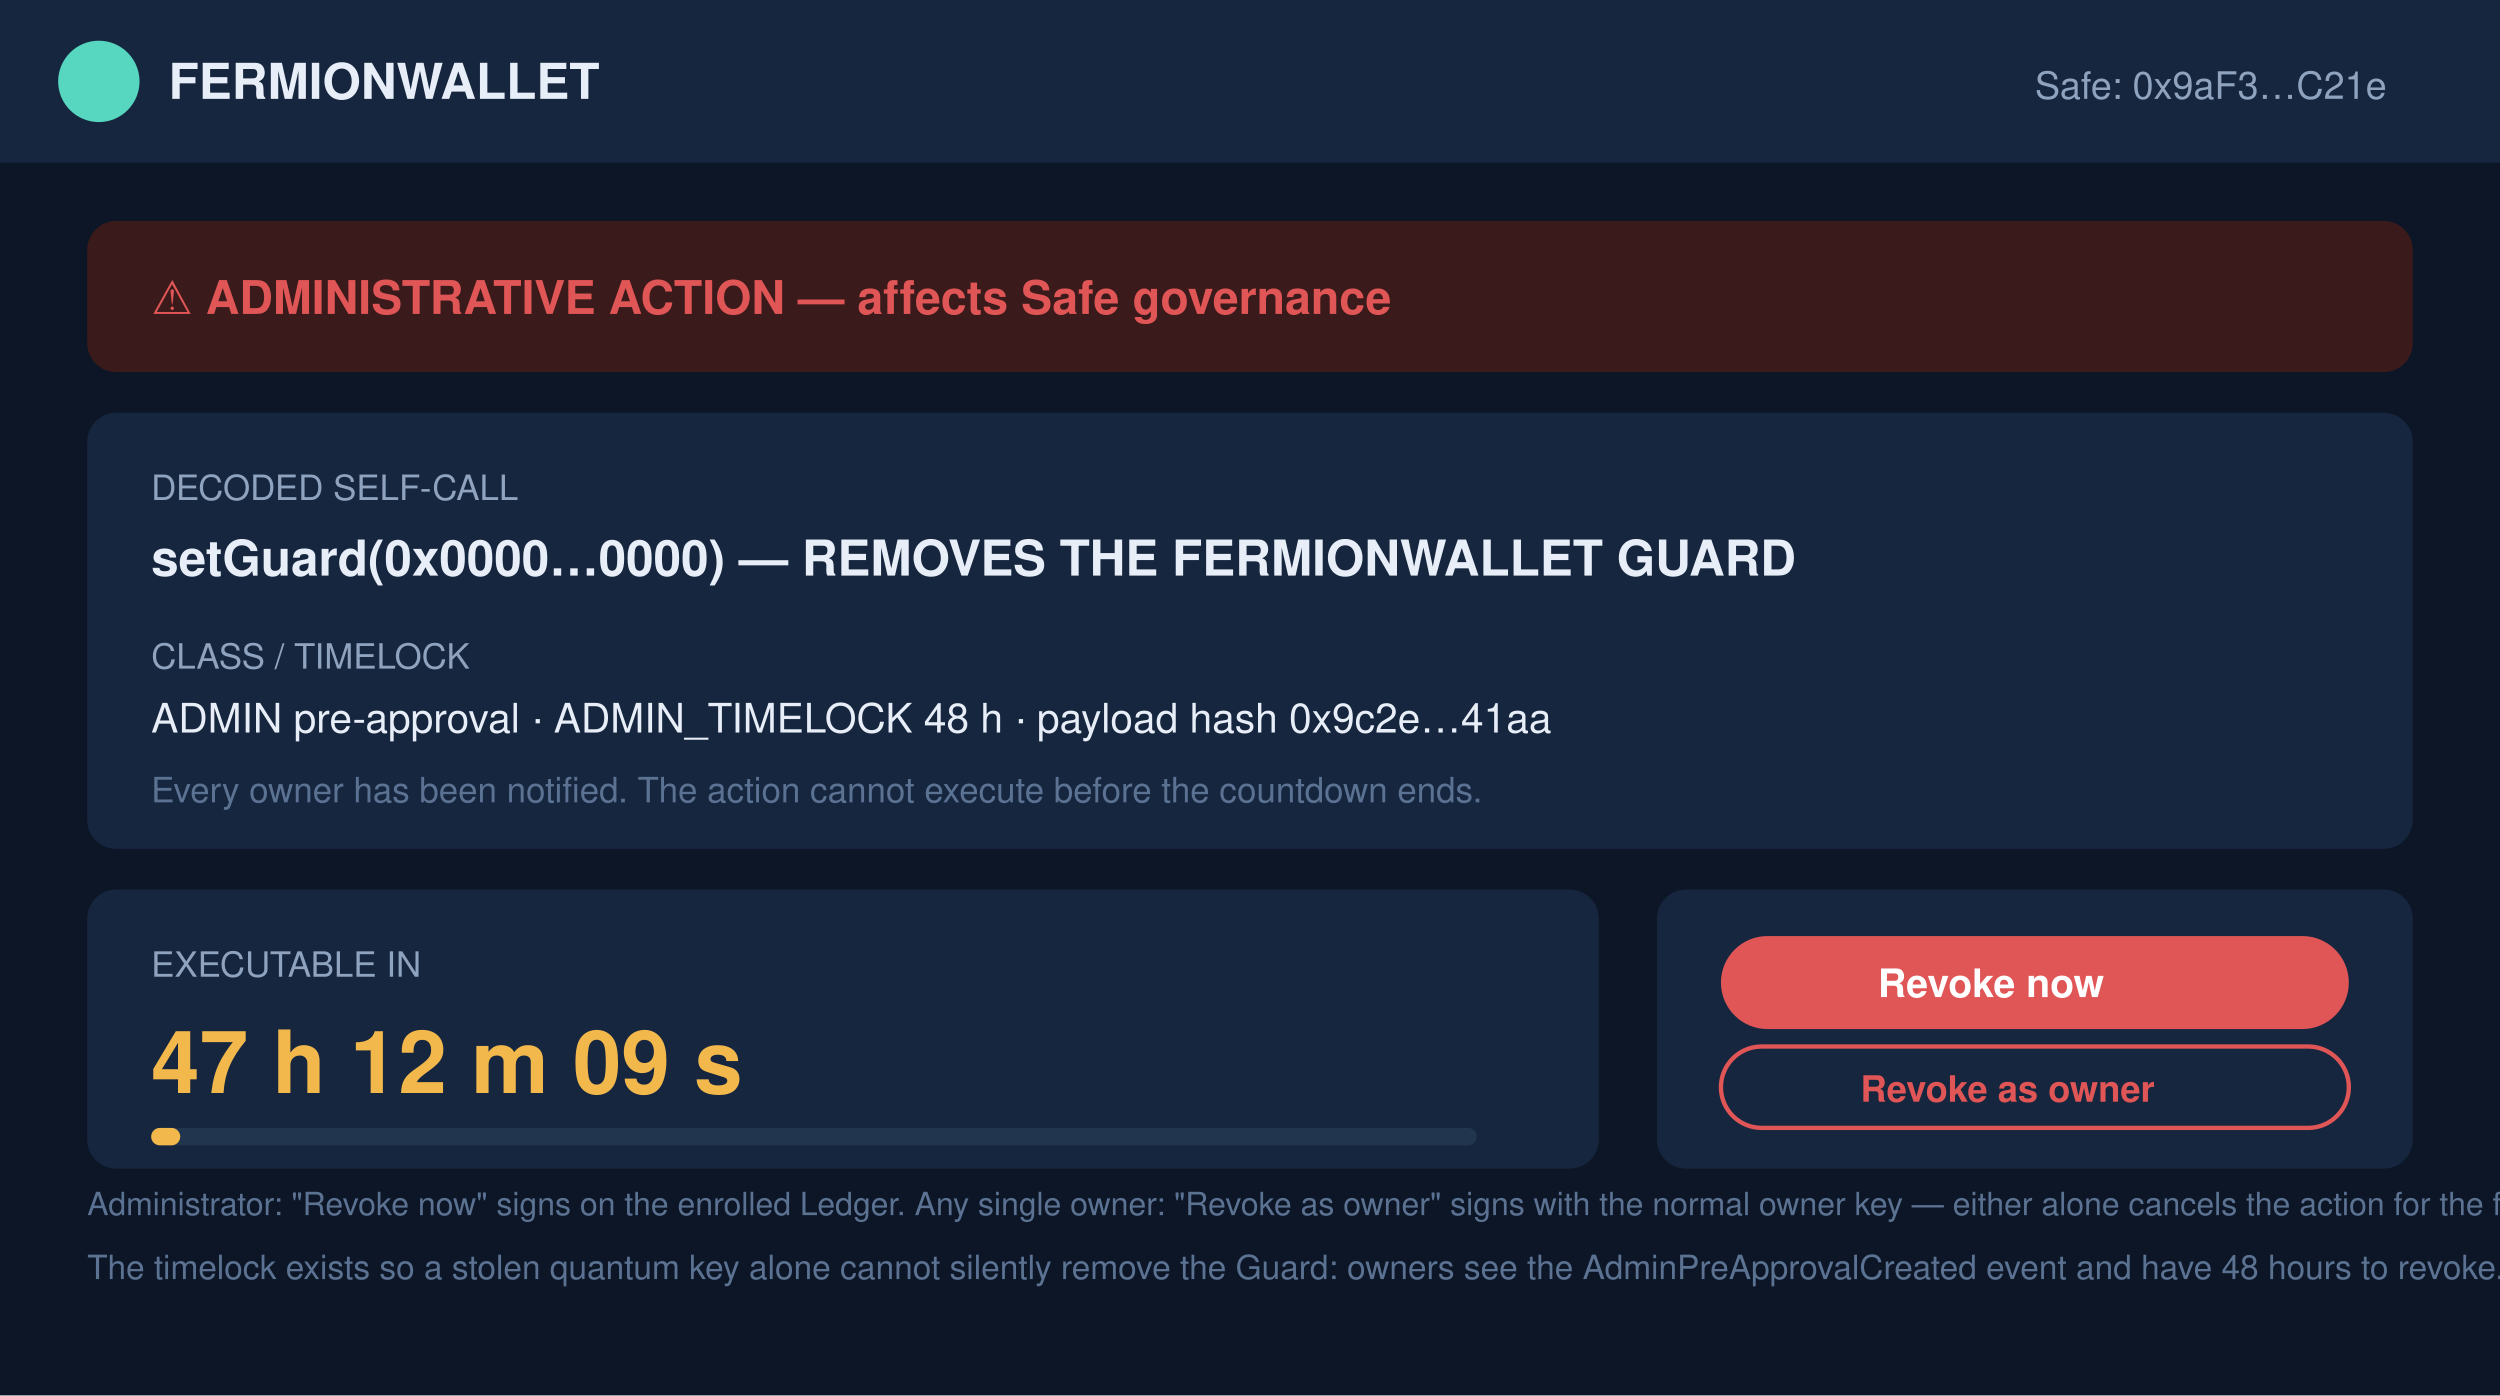
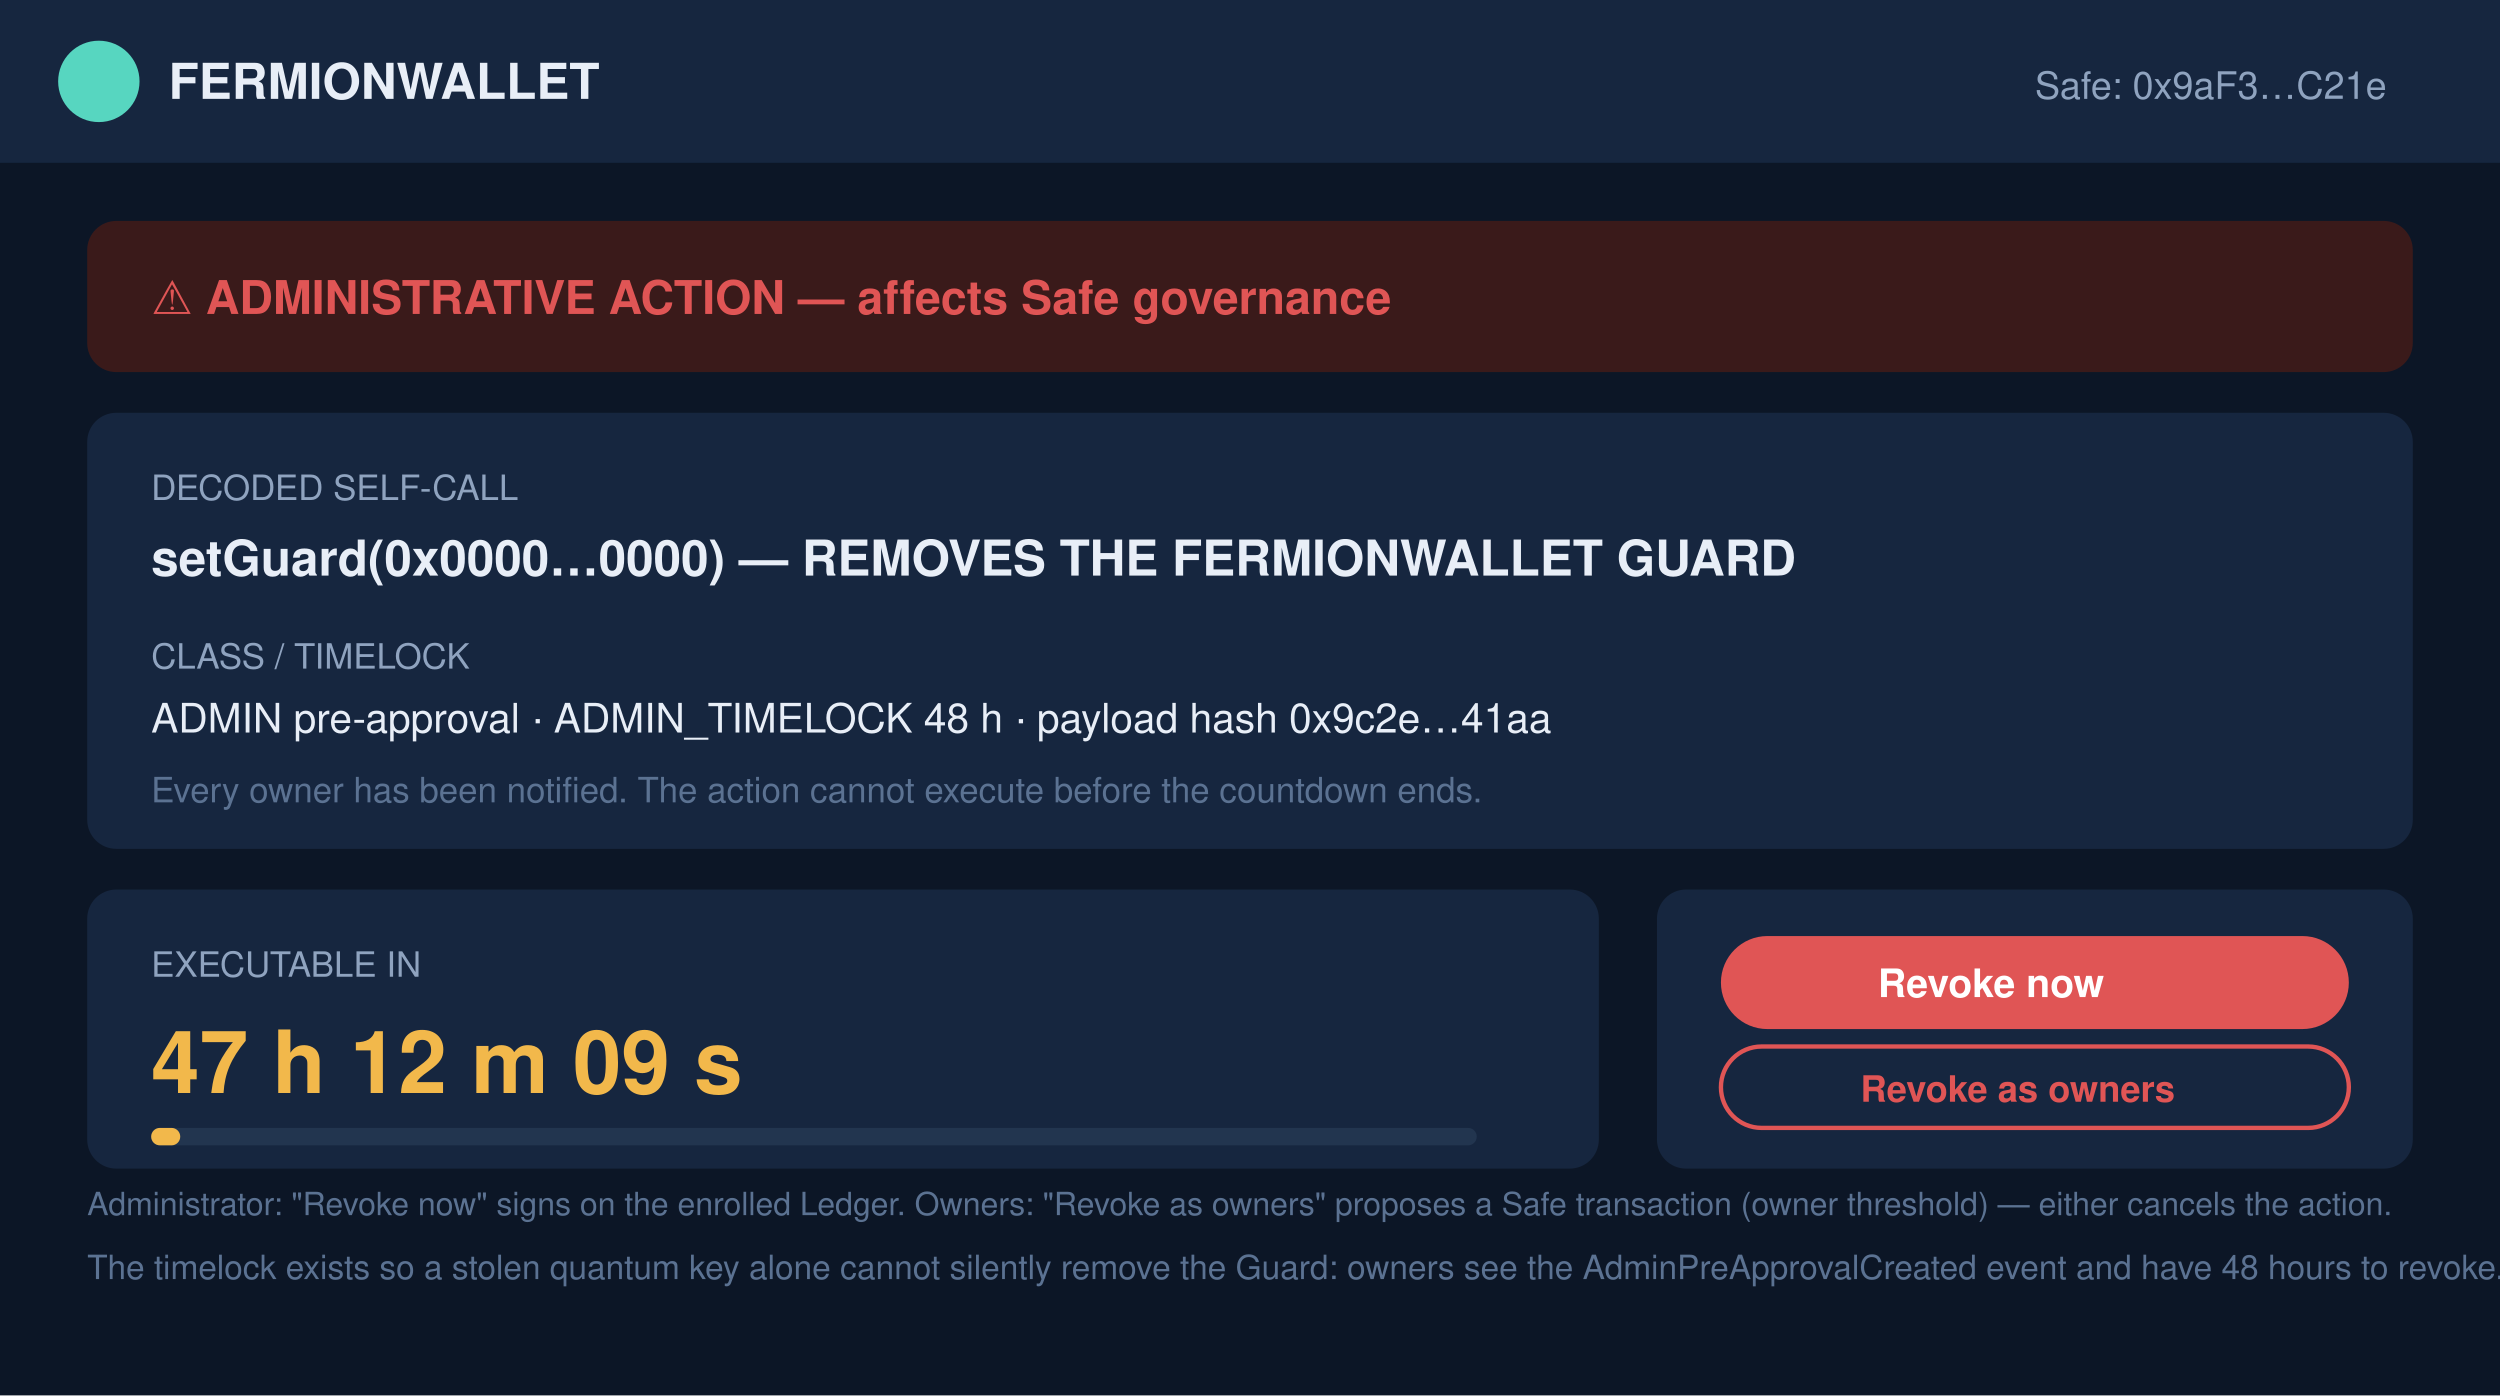
<svg xmlns="http://www.w3.org/2000/svg" width="860" height="480" viewBox="0 0 860 480" font-family="Segoe UI, Helvetica, Arial, sans-serif">
  <rect width="860" height="480" fill="#0c1626" />
  <rect width="860" height="56" fill="#16263f" />
  <circle cx="34" cy="28" r="14" fill="#57d6c0" />
  <text x="58" y="34" fill="#e8eef7" font-size="17" font-weight="700">FERMIONWALLET</text>
  <text x="700" y="34" fill="#8fa3bf" font-size="13">Safe: 0x9aF3…C21e</text>
  <rect x="30" y="76" width="800" height="52" rx="10" fill="#3a1a1a" />
  <text x="52" y="108" fill="#e05555" font-size="16" font-weight="800">⚠ ADMINISTRATIVE ACTION — affects Safe governance</text>
  <rect x="30" y="142" width="800" height="150" rx="10" fill="#16263f" />
  <text x="52" y="172" fill="#8fa3bf" font-size="12">DECODED SELF-CALL</text>
  <text x="52" y="198" fill="#e8eef7" font-size="17" font-weight="700">setGuard(0x0000…0000) — REMOVES THE FERMIONWALLET GUARD</text>
  <text x="52" y="230" fill="#8fa3bf" font-size="12">CLASS / TIMELOCK</text>
  <text x="52" y="252" fill="#e8eef7" font-size="14">ADMIN pre-approval · ADMIN_TIMELOCK 48 h · payload hash 0x9c2e…41aa</text>
  <text x="52" y="276" fill="#5b7292" font-size="12">Every owner has been notified. The action cannot execute before the countdown ends.</text>
  <rect x="30" y="306" width="520" height="96" rx="10" fill="#16263f" />
  <text x="52" y="336" fill="#8fa3bf" font-size="12">EXECUTABLE IN</text>
  <text x="52" y="376" fill="#f2b84b" font-size="30" font-weight="800">47 h 12 m 09 s</text>
  <rect x="52" y="388" width="456" height="6" rx="3" fill="#22354f" />
  <rect x="52" y="388" width="10" height="6" rx="3" fill="#f2b84b" />
  <rect x="570" y="306" width="260" height="96" rx="10" fill="#16263f" />
  <rect x="592" y="322" width="216" height="32" rx="16" fill="#e05555" />
  <text x="646" y="343" fill="#ffffff" font-size="13.5" font-weight="700">Revoke now</text>
  <rect x="592" y="360" width="216" height="28" rx="14" fill="none" stroke="#e05555" stroke-width="1.5" />
-   <text x="640" y="379" fill="#e05555" font-size="12.5" font-weight="600">Revoke as owner</text>
-   <text x="30" y="418" fill="#5b7292" font-size="11">Administrator: "Revoke now" signs on the enrolled Ledger. Any single owner: "Revoke as owner" signs with the normal owner key — either alone cancels the action for the full delay.</text>
+   <text x="640" y="379" fill="#e05555" font-size="12.5" font-weight="600">Revoke as owners</text>
+   <text x="30" y="418" fill="#5b7292" font-size="11">Administrator: "Revoke now" signs on the enrolled Ledger. Owners: "Revoke as owners" proposes a Safe transaction (owner threshold) — either cancels the action.</text>
  <text x="30" y="440" fill="#5b7292" font-size="11.5">The timelock exists so a stolen quantum key alone cannot silently remove the Guard: owners see the AdminPreApprovalCreated event and have 48 hours to revoke.</text>
</svg>
